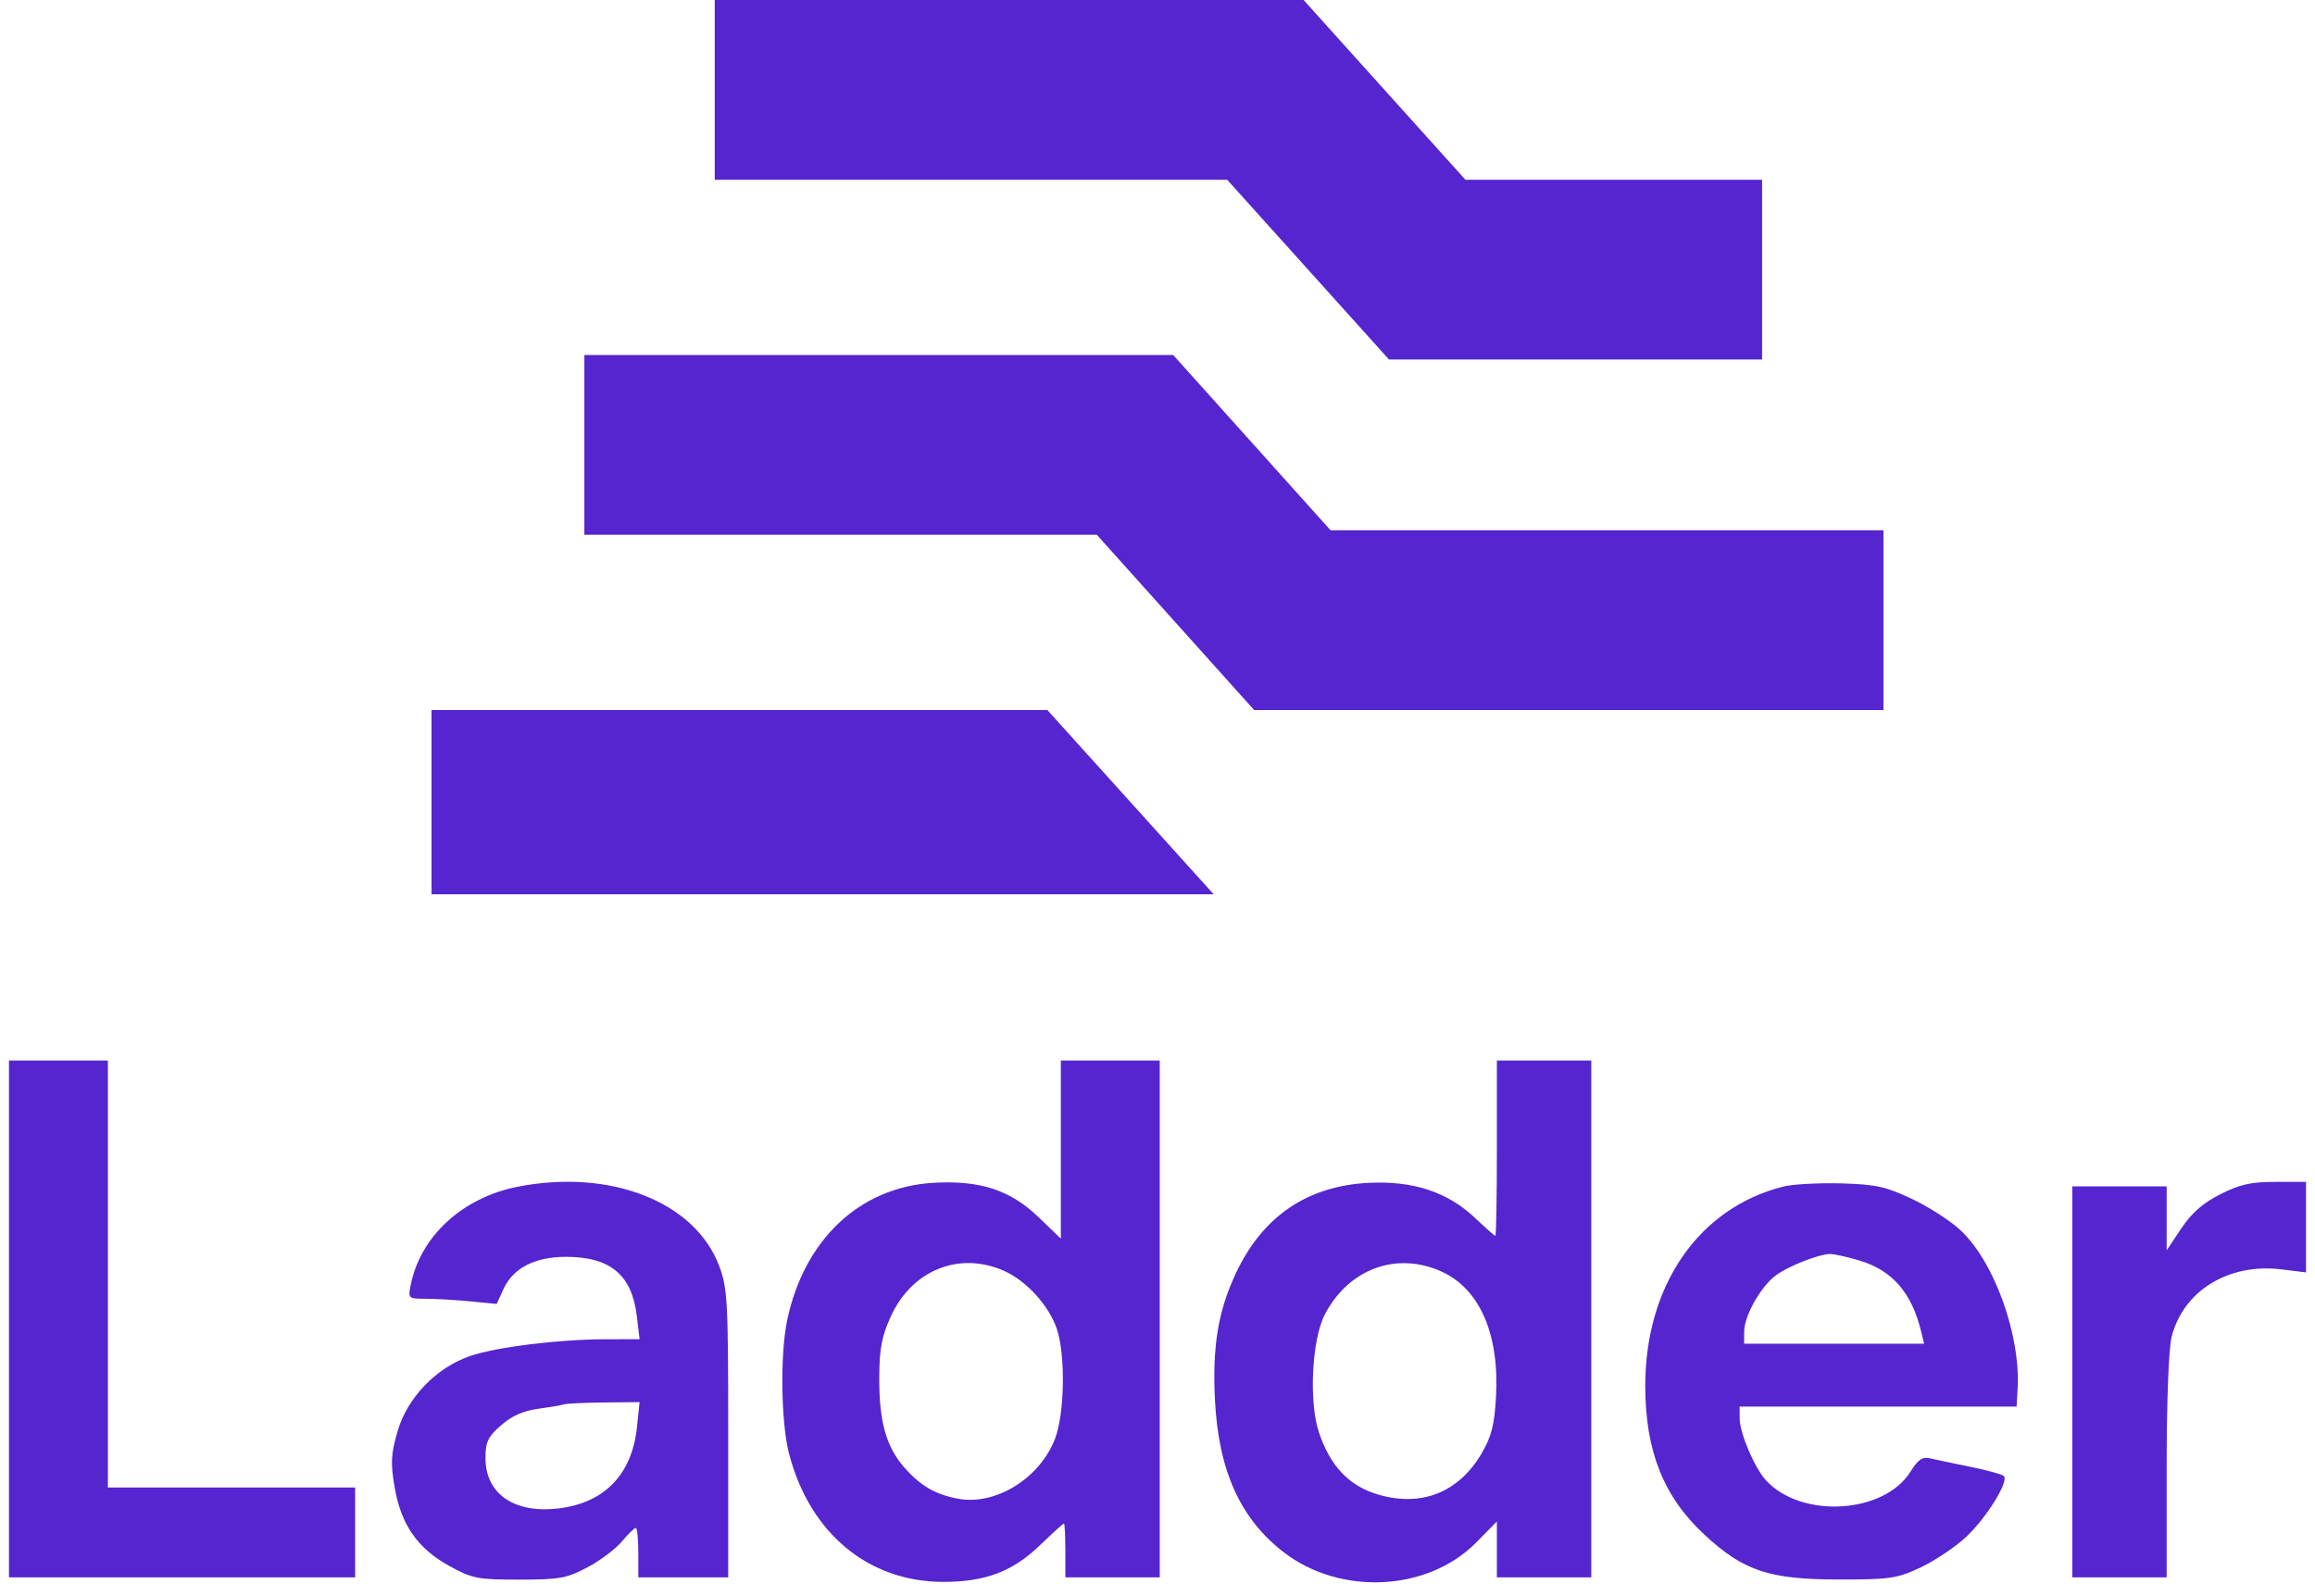
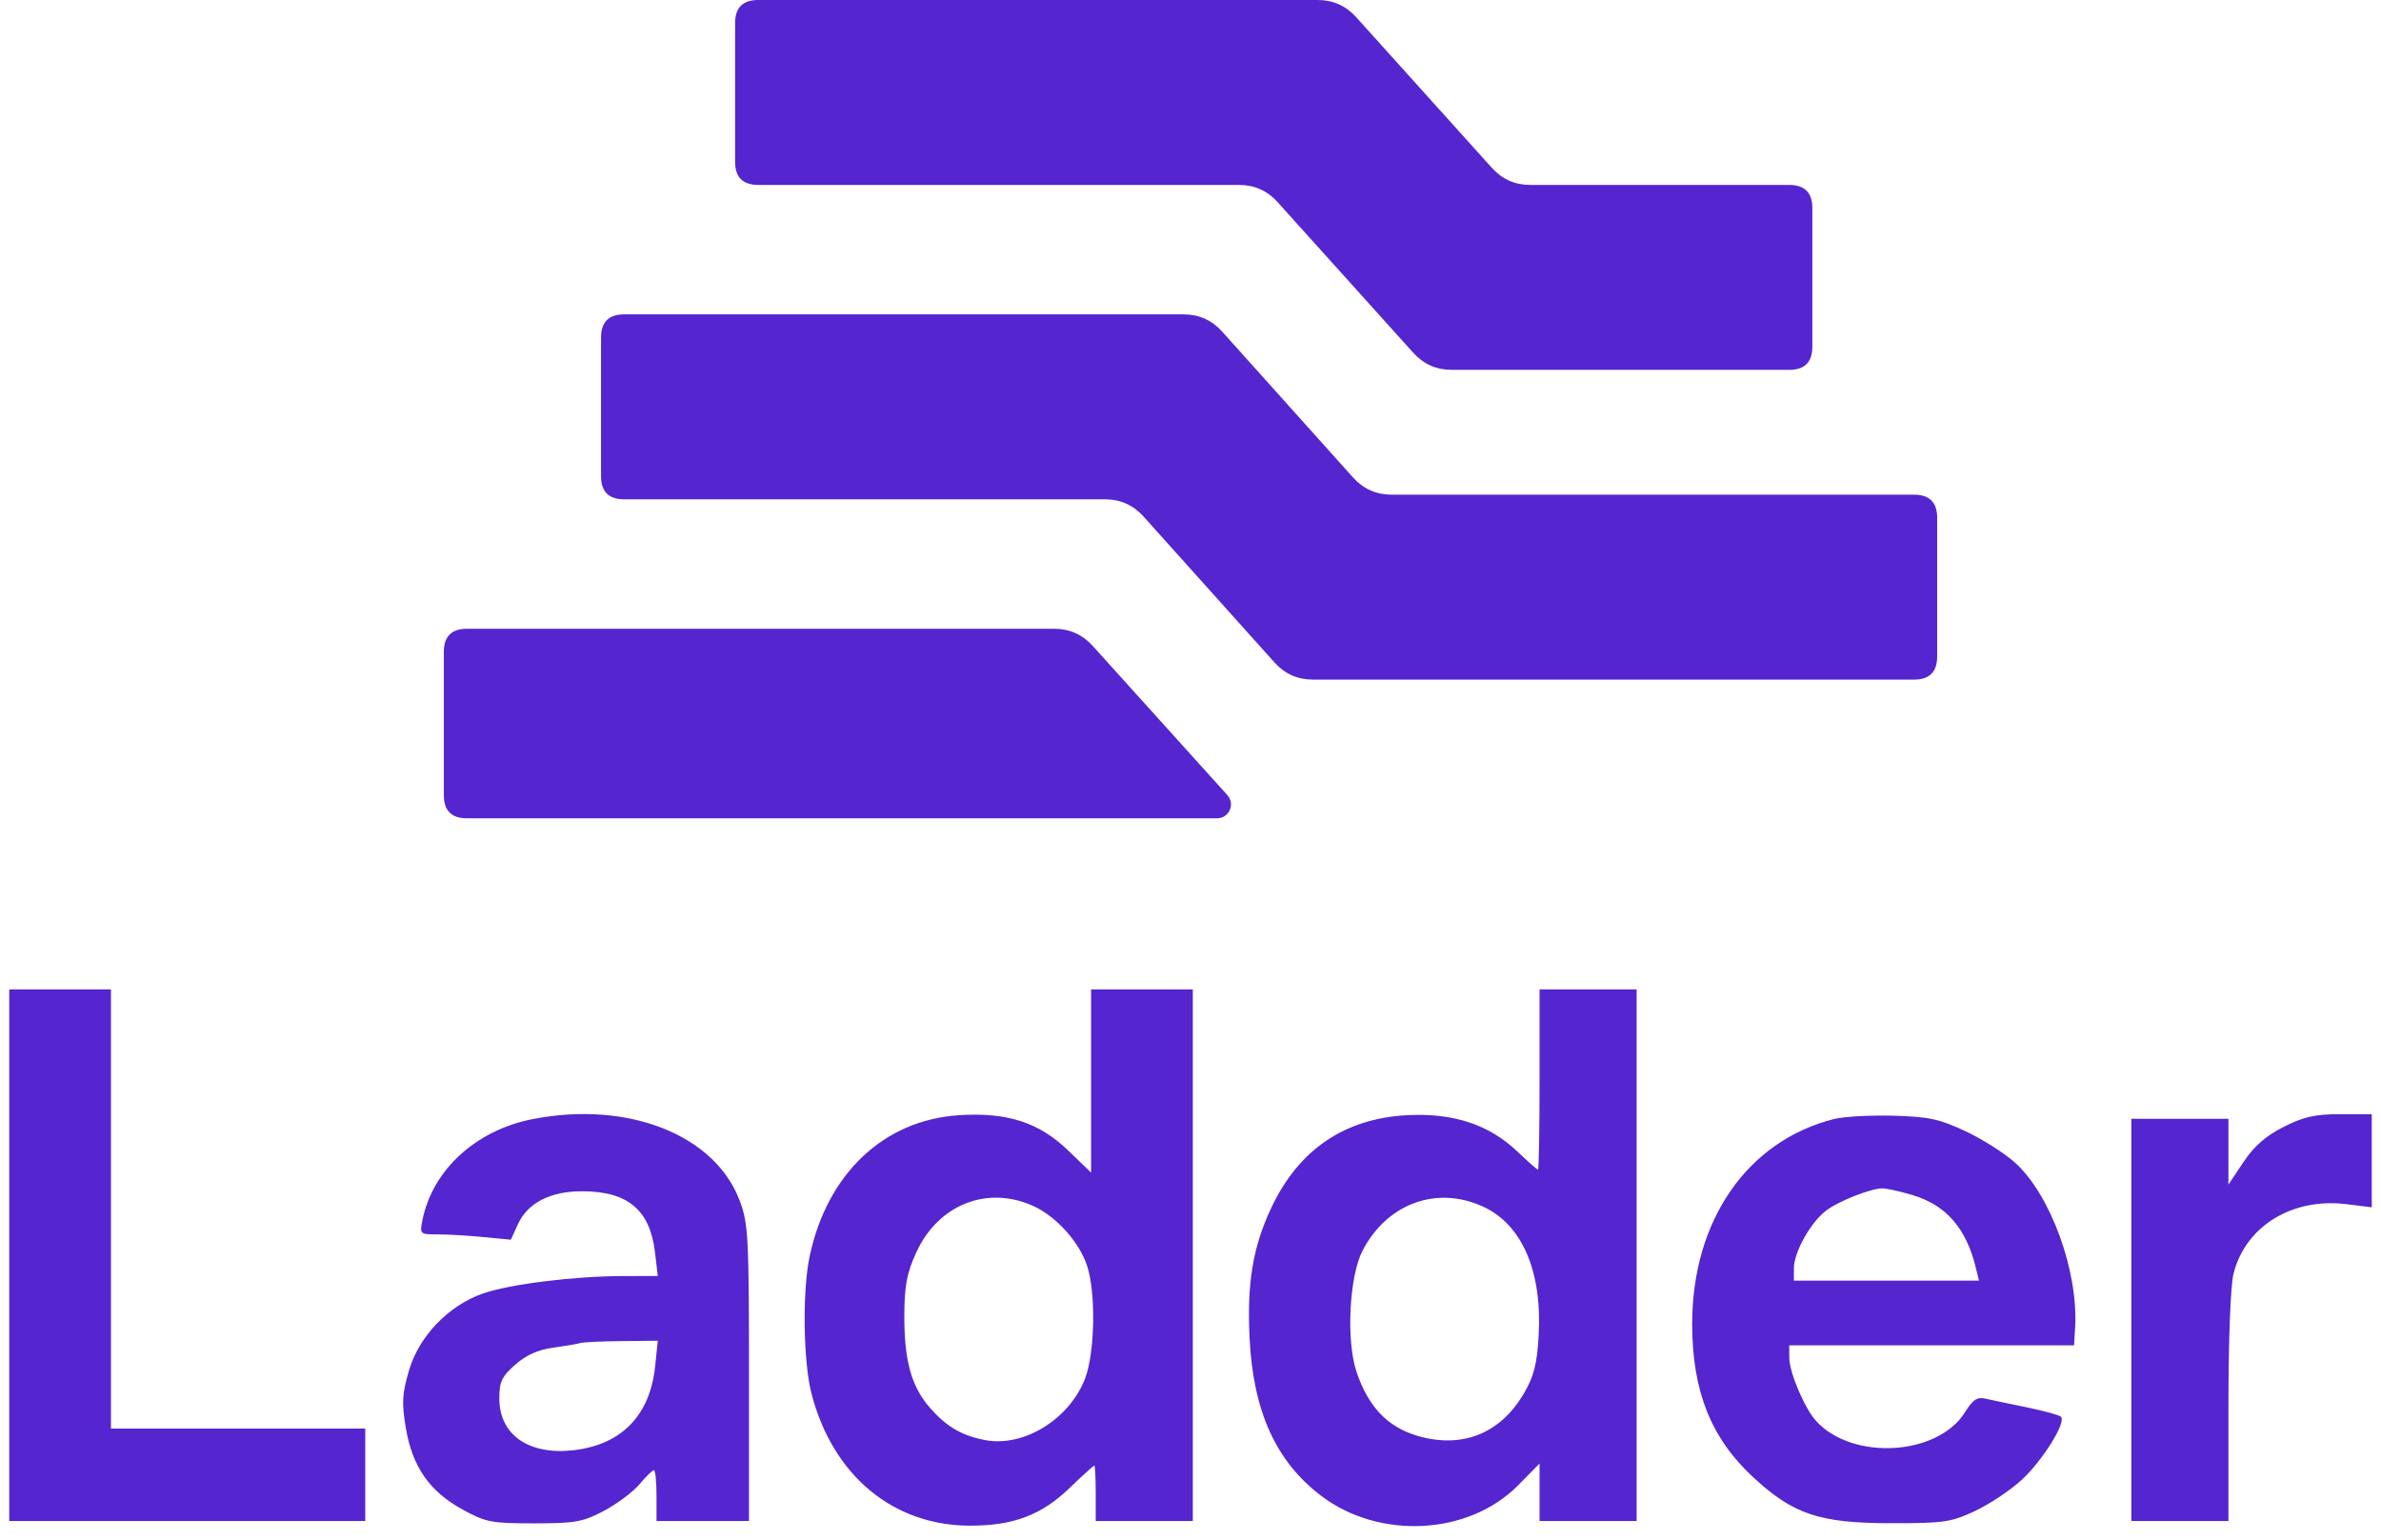
- <svg xmlns="http://www.w3.org/2000/svg" width="515" height="355" viewBox="0 0 515 355" role="img" aria-label="Ladder">
-   <path fill="#5525CF" fill-rule="evenodd" transform="translate(96 0)" d="M63 0H194L230 40H296V80H213L177 40H63ZM34 79H165L200 118H323V158H183L148 119H34ZM0 158H137L174 199H0Z" />
-   <path fill="#5525CF" fill-rule="evenodd" transform="translate(0 235)" d="M2.00 58.50L2.00 116.00 40.50 116.00L79.00 116.00 79.00 106.00L79.00 96.00 51.50 96.00L24.00 96.00 24.00 48.50L24.00 1.00 13.00 1.00L2.00 1.00 2.00 58.50ZM236.00 20.82L236.00 40.63 231.05 35.86C224.72 29.76 217.88 27.55 207.40 28.22C191.16 29.27 178.88 40.89 175.11 58.80C173.52 66.36 173.74 81.57 175.53 88.47C180.14 106.17 193.17 117.00 209.86 117.00C219.22 117.00 225.28 114.70 231.35 108.85C234.12 106.18 236.52 104.00 236.69 104.00C236.86 104.00 237.00 106.70 237.00 110.00L237.00 116.00 247.50 116.00L258.00 116.00 258.00 58.50L258.00 1.00 247.00 1.00L236.00 1.00 236.00 20.82ZM223.51 47.86C228.42 50.10 233.35 55.54 235.09 60.66C237.07 66.46 236.85 79.59 234.69 85.19C231.30 93.98 221.45 100.06 213.13 98.50C208.06 97.55 204.76 95.62 201.19 91.56C197.12 86.93 195.56 81.31 195.60 71.48C195.63 65.06 196.15 62.36 198.19 57.89C202.93 47.54 213.54 43.34 223.51 47.86ZM333.00 20.50C333.00 31.22 332.85 40.00 332.66 40.00C332.48 40.00 330.48 38.24 328.22 36.09C322.08 30.25 314.41 27.71 304.46 28.21C290.81 28.90 280.85 35.69 274.93 48.34C270.97 56.79 269.69 64.59 270.28 76.50C271.07 92.28 275.96 103.06 285.69 110.49C298.30 120.12 317.68 119.10 328.37 108.26L333.00 103.56 333.00 109.78L333.00 116.00 343.50 116.00L354.00 116.00 354.00 58.50L354.00 1.00 343.50 1.00L333.00 1.00 333.00 20.50ZM320.69 47.95C329.22 51.82 333.61 61.96 332.80 75.96C332.44 82.09 331.77 84.72 329.62 88.39C324.52 97.09 316.28 100.39 306.65 97.59C300.14 95.69 295.91 91.26 293.39 83.67C291.14 76.88 291.84 63.04 294.72 57.50C300.01 47.34 310.69 43.41 320.69 47.95ZM115.13 29.08C102.91 31.48 93.53 40.10 91.37 50.92C90.76 53.95 90.82 54.00 94.73 54.00C96.92 54.00 101.36 54.26 104.60 54.58L110.50 55.15 112.00 51.85C114.12 47.19 119.00 44.67 125.88 44.67C135.80 44.68 140.58 48.68 141.67 57.87L142.28 63.00 134.89 63.01C124.30 63.02 110.31 64.75 104.51 66.77C97.00 69.37 90.60 76.04 88.44 83.50C86.97 88.56 86.87 90.51 87.79 95.94C89.21 104.28 92.91 109.59 100.03 113.50C105.08 116.27 106.27 116.50 115.50 116.50C124.43 116.50 126.05 116.21 130.62 113.80C133.44 112.31 136.89 109.73 138.31 108.05C139.72 106.37 141.12 105.00 141.44 105.00C141.75 105.00 142.00 107.47 142.00 110.50L142.00 116.00 152.00 116.00L162.00 116.00 162.00 84.04C162.00 54.56 161.85 51.66 160.01 46.75C154.65 32.43 135.81 25.01 115.13 29.08ZM141.71 82.48C140.62 93.10 134.50 99.44 124.18 100.67C114.40 101.82 108.00 97.39 108.00 89.47C108.00 85.86 108.53 84.74 111.46 82.17C113.83 80.08 116.41 78.93 119.71 78.49C122.34 78.13 124.95 77.69 125.50 77.50C126.05 77.31 130.05 77.12 134.39 77.08L142.28 77.00 141.71 82.48ZM396.75 29.03C377.93 33.74 365.98 51.02 366.01 73.46C366.03 87.91 370.09 98.09 379.20 106.52C387.88 114.56 393.56 116.46 409.00 116.47C420.45 116.48 421.98 116.26 427.18 113.83C430.30 112.37 434.85 109.34 437.29 107.09C441.82 102.91 446.97 94.64 445.78 93.44C445.41 93.08 442.05 92.16 438.31 91.39C434.56 90.63 430.52 89.78 429.33 89.51C427.67 89.12 426.67 89.80 425.04 92.43C419.18 101.91 400.65 103.01 392.80 94.34C390.31 91.58 387.05 83.91 387.02 80.75L387.00 78.00 417.80 78.00L448.61 78.00 448.84 74.10C449.55 61.97 443.53 45.42 435.88 38.51C433.61 36.46 428.77 33.38 425.12 31.68C419.48 29.03 417.18 28.54 409.50 28.33C404.55 28.20 398.81 28.51 396.75 29.03ZM413.60 45.47C420.93 47.65 425.29 52.65 427.37 61.25L428.04 64.00 408.02 64.00L388.00 64.00 388.02 61.25C388.04 57.78 391.71 51.27 395.06 48.79C397.80 46.76 404.49 44.12 407.07 44.04C407.93 44.02 410.87 44.66 413.60 45.47ZM493.93 30.75C490.07 32.71 487.56 34.90 485.25 38.36L482.00 43.23 482.00 36.11L482.00 29.00 471.50 29.00L461.00 29.00 461.00 72.50L461.00 116.00 471.50 116.00L482.00 116.00 482.00 91.44C482.00 76.84 482.45 65.11 483.10 62.50C485.70 52.20 495.81 46.00 507.61 47.47L513.00 48.14 513.00 38.07L513.00 28.00 506.18 28.00C500.72 28.00 498.27 28.55 493.93 30.75Z" />
+ <svg xmlns="http://www.w3.org/2000/svg" width="515" height="333" viewBox="0 0 515 333" role="img" aria-label="Ladder">
+   <path fill="#5525CF" fill-rule="evenodd" transform="translate(96 0)" d="M68 0L189 0Q194 0 197.34 3.72L226.66 36.28Q230 40 235 40L291 40Q296 40 296 45L296 75Q296 80 291 80L218 80Q213 80 209.66 76.28L180.34 43.72Q177 40 172 40L68 40Q63 40 63 35L63 5Q63 0 68 0ZM39 68L160 68Q165 68 168.34 71.72L196.66 103.28Q200 107 205 107L318 107Q323 107 323 112L323 142Q323 147 318 147L188 147Q183 147 179.66 143.28L151.34 111.72Q148 108 143 108L39 108Q34 108 34 103L34 73Q34 68 39 68ZM5 136L132 136Q137 136 140.35 139.71L169.48 171.99A3 3 0 0 1 167.25 177L5 177Q0 177 0 172L0 141Q0 136 5 136Z" />
+   <path fill="#5525CF" fill-rule="evenodd" transform="translate(0 213)" d="M2.00 58.50L2.00 116.00 40.50 116.00L79.00 116.00 79.00 106.00L79.00 96.00 51.50 96.00L24.00 96.00 24.00 48.50L24.00 1.00 13.00 1.00L2.00 1.00 2.00 58.50ZM236.00 20.82L236.00 40.63 231.05 35.86C224.72 29.76 217.88 27.55 207.40 28.22C191.16 29.27 178.88 40.89 175.11 58.80C173.52 66.36 173.74 81.57 175.53 88.47C180.14 106.17 193.17 117.00 209.86 117.00C219.22 117.00 225.28 114.70 231.35 108.85C234.12 106.18 236.52 104.00 236.69 104.00C236.86 104.00 237.00 106.70 237.00 110.00L237.00 116.00 247.50 116.00L258.00 116.00 258.00 58.50L258.00 1.00 247.00 1.00L236.00 1.00 236.00 20.82ZM223.51 47.86C228.42 50.10 233.35 55.54 235.09 60.66C237.07 66.46 236.85 79.59 234.69 85.19C231.30 93.98 221.45 100.06 213.13 98.50C208.06 97.55 204.76 95.62 201.19 91.56C197.12 86.93 195.56 81.31 195.60 71.48C195.63 65.06 196.15 62.36 198.19 57.89C202.93 47.54 213.54 43.34 223.51 47.86ZM333.00 20.50C333.00 31.22 332.85 40.00 332.66 40.00C332.48 40.00 330.48 38.24 328.22 36.09C322.08 30.25 314.41 27.71 304.46 28.21C290.81 28.90 280.85 35.69 274.93 48.34C270.97 56.79 269.69 64.59 270.28 76.50C271.07 92.28 275.96 103.06 285.69 110.49C298.30 120.12 317.68 119.10 328.37 108.26L333.00 103.56 333.00 109.78L333.00 116.00 343.50 116.00L354.00 116.00 354.00 58.50L354.00 1.00 343.50 1.00L333.00 1.00 333.00 20.50ZM320.69 47.95C329.22 51.82 333.61 61.96 332.80 75.96C332.44 82.09 331.77 84.72 329.62 88.39C324.52 97.09 316.28 100.39 306.65 97.59C300.14 95.69 295.91 91.26 293.39 83.67C291.14 76.88 291.84 63.04 294.72 57.50C300.01 47.34 310.69 43.41 320.69 47.95ZM115.13 29.08C102.91 31.48 93.53 40.10 91.37 50.92C90.76 53.95 90.82 54.00 94.73 54.00C96.92 54.00 101.36 54.26 104.60 54.58L110.50 55.15 112.00 51.85C114.12 47.19 119.00 44.67 125.88 44.67C135.80 44.68 140.58 48.68 141.67 57.87L142.28 63.00 134.89 63.01C124.30 63.02 110.31 64.75 104.51 66.77C97.00 69.37 90.60 76.04 88.44 83.50C86.97 88.56 86.87 90.51 87.79 95.94C89.21 104.28 92.91 109.59 100.03 113.50C105.08 116.27 106.27 116.50 115.50 116.50C124.43 116.50 126.05 116.21 130.62 113.80C133.44 112.31 136.89 109.73 138.31 108.05C139.72 106.37 141.12 105.00 141.44 105.00C141.75 105.00 142.00 107.47 142.00 110.50L142.00 116.00 152.00 116.00L162.00 116.00 162.00 84.04C162.00 54.56 161.85 51.66 160.01 46.75C154.65 32.43 135.81 25.01 115.13 29.08ZM141.71 82.48C140.62 93.10 134.50 99.44 124.18 100.67C114.40 101.82 108.00 97.39 108.00 89.47C108.00 85.86 108.53 84.74 111.46 82.17C113.83 80.08 116.41 78.93 119.71 78.49C122.34 78.13 124.95 77.69 125.50 77.50C126.05 77.31 130.05 77.12 134.39 77.08L142.28 77.00 141.71 82.48ZM396.75 29.03C377.93 33.74 365.98 51.02 366.01 73.46C366.03 87.91 370.09 98.09 379.20 106.52C387.88 114.56 393.56 116.46 409.00 116.47C420.45 116.48 421.98 116.26 427.18 113.83C430.30 112.37 434.85 109.34 437.29 107.09C441.82 102.91 446.97 94.64 445.78 93.44C445.41 93.08 442.05 92.16 438.31 91.39C434.56 90.63 430.52 89.78 429.33 89.51C427.67 89.12 426.67 89.80 425.04 92.43C419.18 101.91 400.65 103.01 392.80 94.34C390.31 91.58 387.05 83.91 387.02 80.75L387.00 78.00 417.80 78.00L448.61 78.00 448.84 74.10C449.55 61.97 443.53 45.42 435.88 38.51C433.61 36.46 428.77 33.38 425.12 31.68C419.48 29.03 417.18 28.54 409.50 28.33C404.55 28.20 398.81 28.51 396.75 29.03ZM413.60 45.47C420.93 47.65 425.29 52.65 427.37 61.25L428.04 64.00 408.02 64.00L388.00 64.00 388.02 61.25C388.04 57.78 391.71 51.27 395.06 48.79C397.80 46.76 404.49 44.12 407.07 44.04C407.93 44.02 410.87 44.66 413.60 45.47ZM493.93 30.75C490.07 32.71 487.56 34.90 485.25 38.36L482.00 43.23 482.00 36.11L482.00 29.00 471.50 29.00L461.00 29.00 461.00 72.50L461.00 116.00 471.50 116.00L482.00 116.00 482.00 91.44C482.00 76.84 482.45 65.11 483.10 62.50C485.70 52.20 495.81 46.00 507.61 47.47L513.00 48.14 513.00 38.07L513.00 28.00 506.18 28.00C500.72 28.00 498.27 28.55 493.93 30.75Z" />
</svg>
